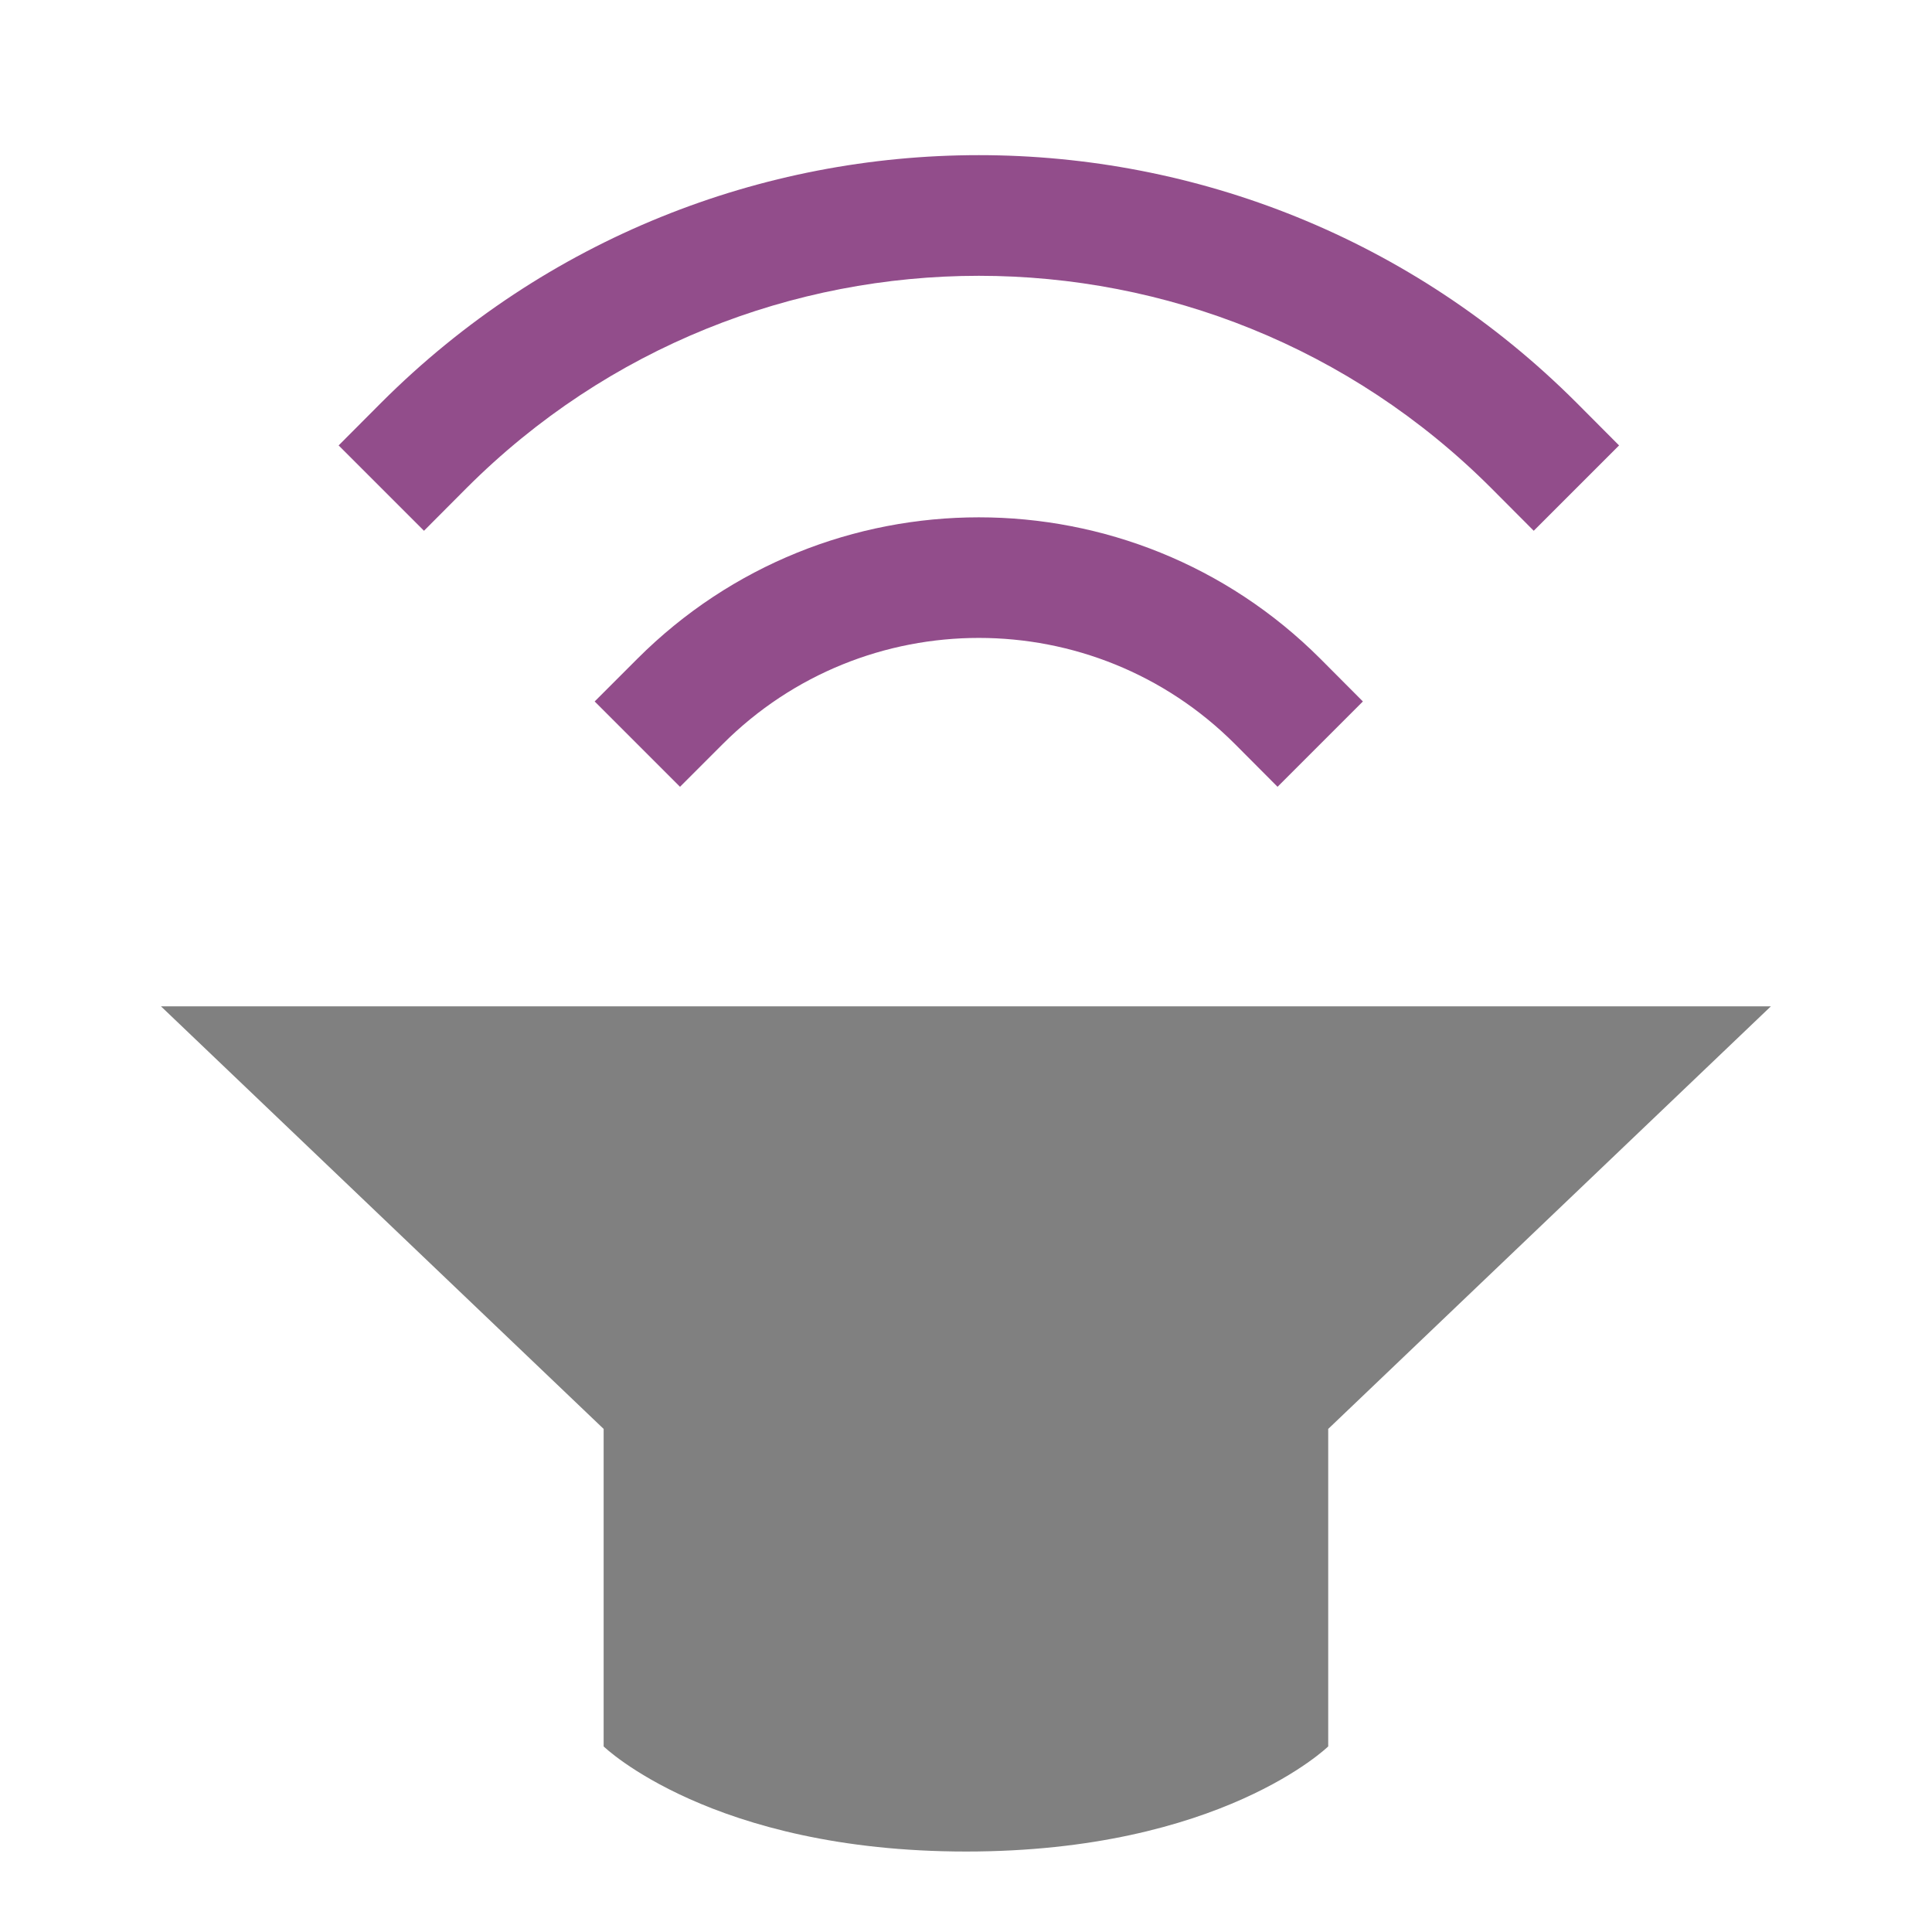
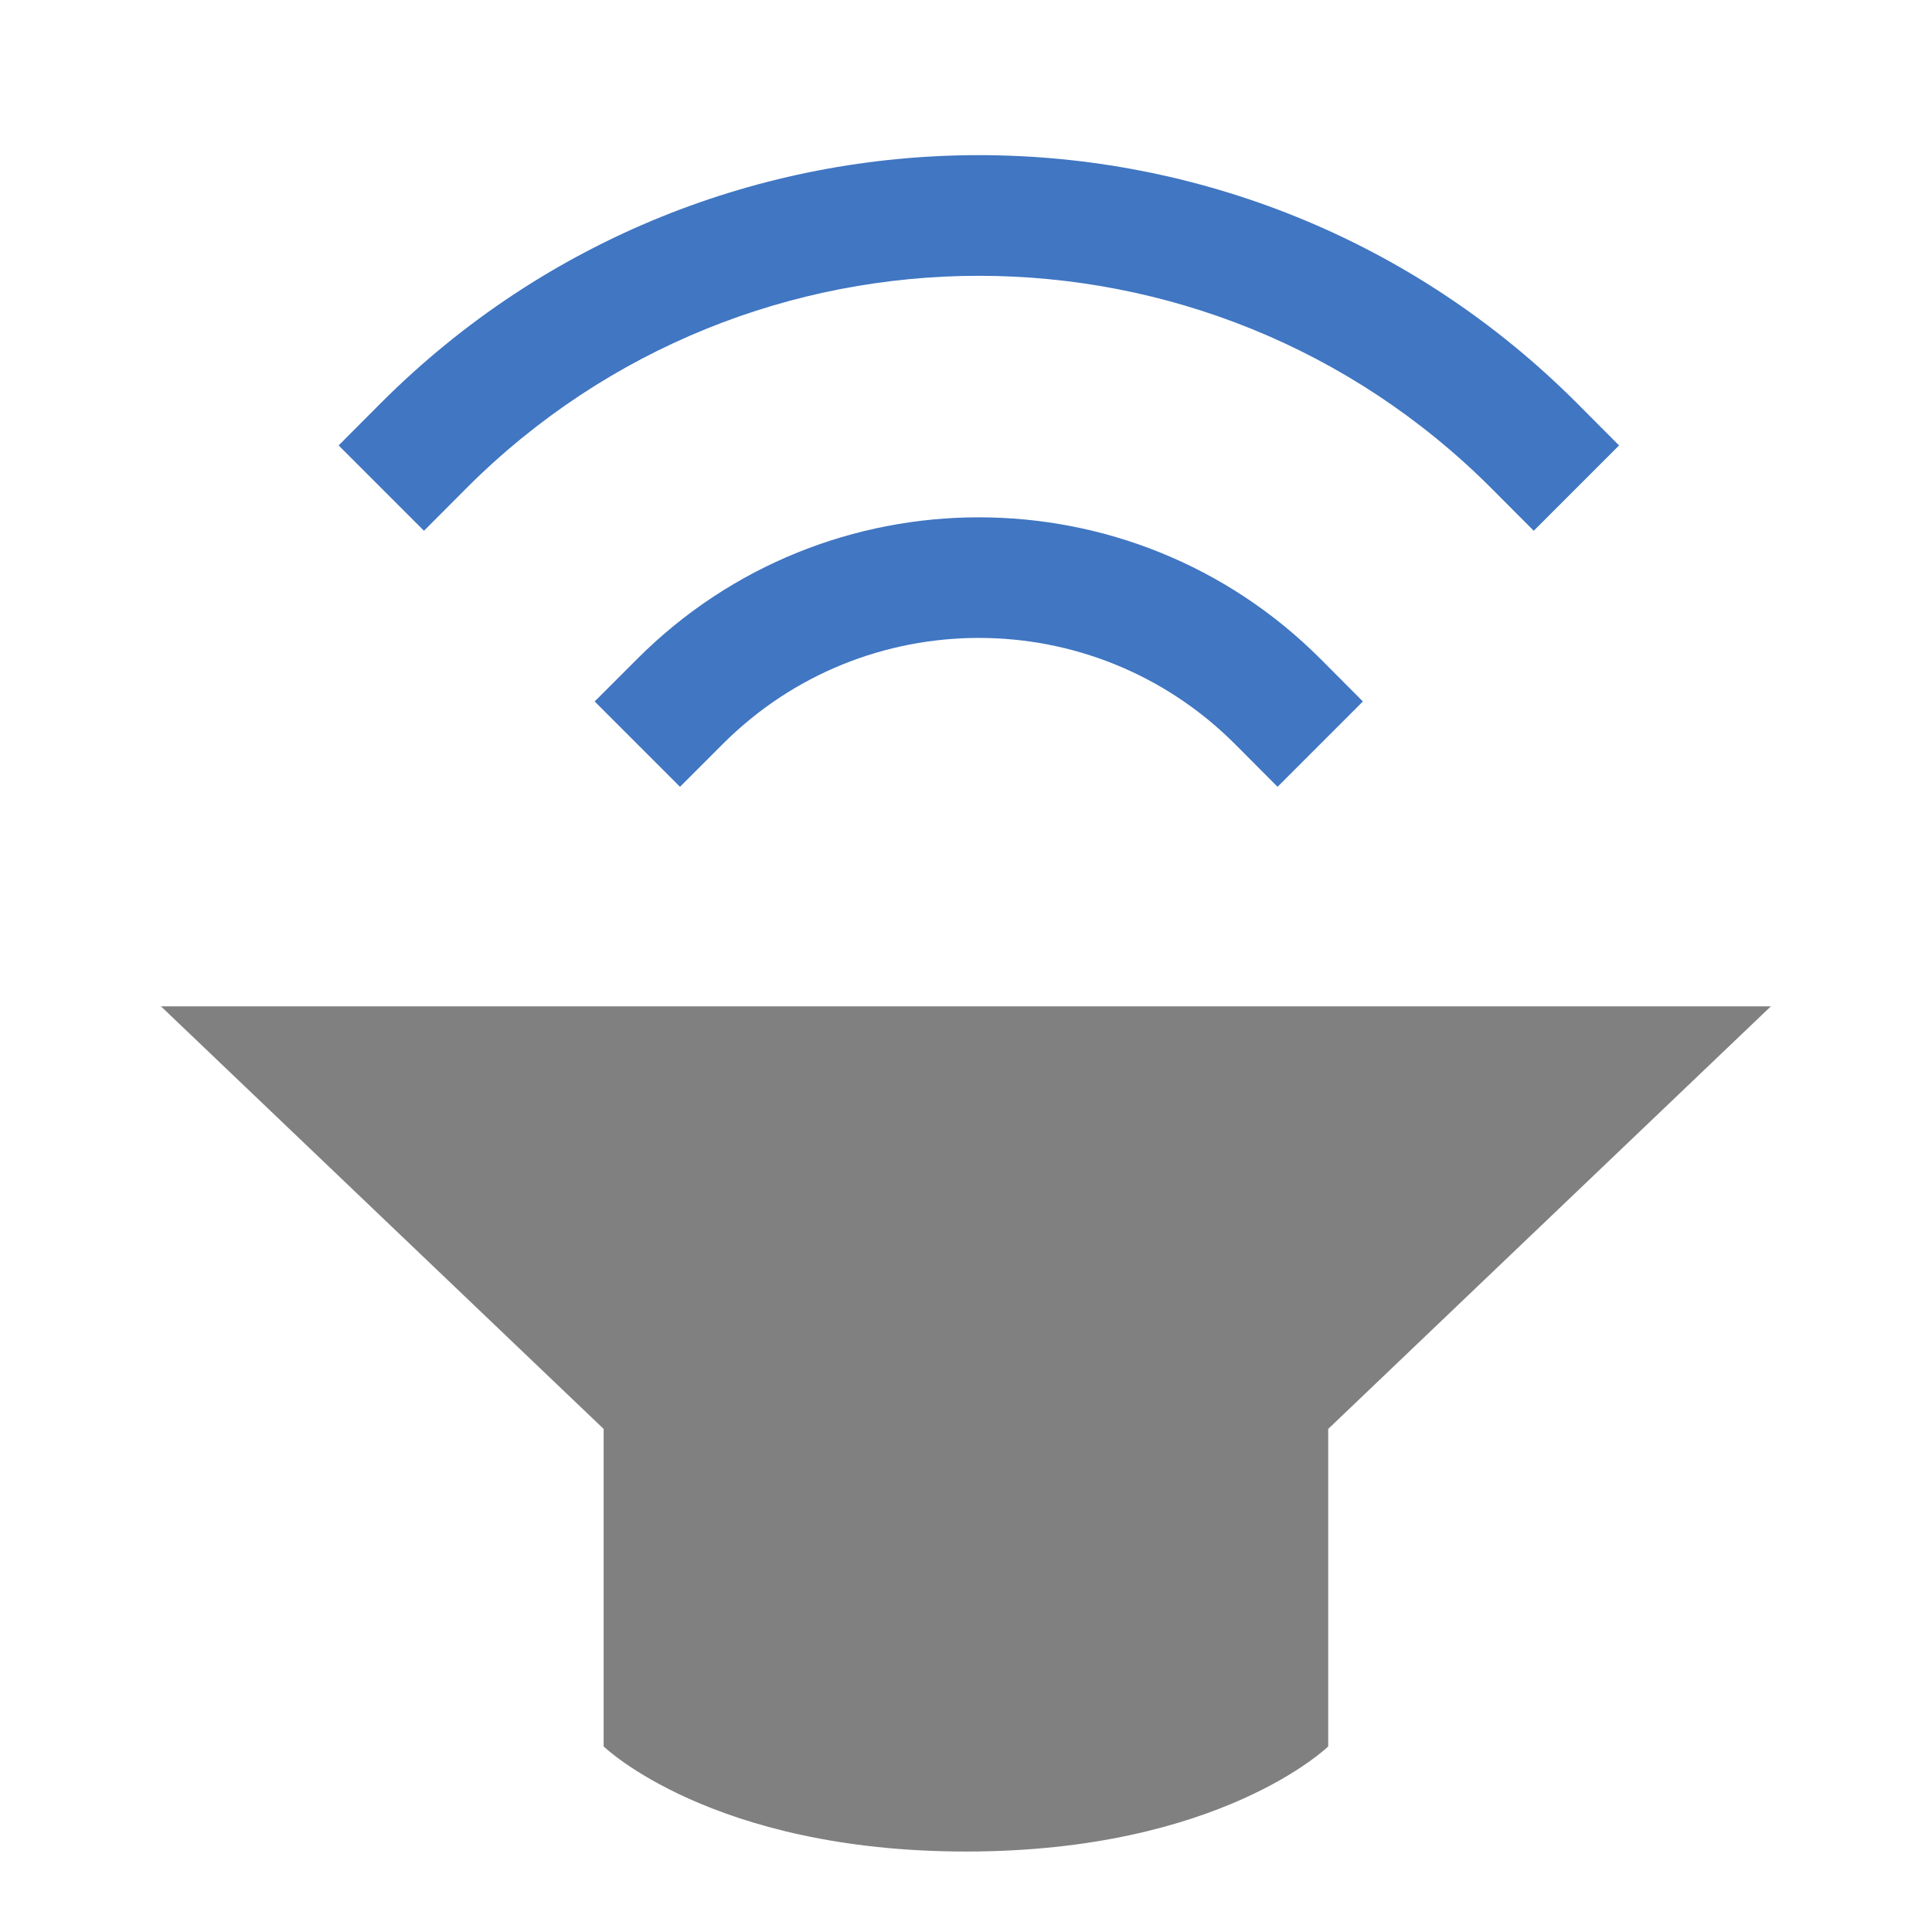
<svg xmlns="http://www.w3.org/2000/svg" width="48" height="48" viewBox="0 0 12.7 12.7" version="1.1" id="svg11382">
  <defs id="defs11376" />
  <g id="layer1" transform="translate(0,-284.3)">
    <path style="fill:#808080;stroke-width:0.265" id="path7100" d="m 1.058,290.915 2.91,2.778 v 2.087 c 0,0 0.71,0.691 2.383,0.691 1.673,0 2.38,-0.691 2.38,-0.691 v -2.087 l 2.91,-2.778 z" />
-     <path id="path7102" overflow="visible" font-weight="400" style="color:#000000;font-weight:400;line-height:normal;font-family:sans-serif;font-variant-ligatures:normal;font-variant-position:normal;font-variant-caps:normal;font-variant-numeric:normal;font-variant-alternates:normal;font-feature-settings:normal;text-indent:0;text-align:start;text-decoration:none;text-decoration-line:none;text-decoration-style:solid;text-decoration-color:#000000;text-transform:none;text-orientation:mixed;white-space:normal;shape-padding:0;overflow:visible;isolation:auto;mix-blend-mode:normal;fill:#924d8b;stroke-width:0.265;fill-opacity:1" d="m 3.909,288.911 0.561,0.561 0.281,-0.281 a 2.38,2.38 0 0 1 3.367,0 l 0.28,0.281 0.561,-0.561 -0.28,-0.281 a 3.175,3.175 0 0 0 -4.489,0 z" />
-     <path id="path7104" overflow="visible" font-weight="400" style="color:#000000;font-weight:400;line-height:normal;font-family:sans-serif;font-variant-ligatures:normal;font-variant-position:normal;font-variant-caps:normal;font-variant-numeric:normal;font-variant-alternates:normal;font-feature-settings:normal;text-indent:0;text-align:start;text-decoration:none;text-decoration-line:none;text-decoration-style:solid;text-decoration-color:#000000;text-transform:none;text-orientation:mixed;white-space:normal;shape-padding:0;overflow:visible;isolation:auto;mix-blend-mode:normal;fill:#924d8b;stroke-width:0.265;fill-opacity:1" d="m 2.226,287.228 0.561,0.561 0.28,-0.281 a 4.762,4.762 0 0 1 6.735,0 l 0.28,0.281 0.561,-0.561 -0.28,-0.281 a 5.556,5.556 0 0 0 -7.857,0 z" />
+     <path id="path7102" overflow="visible" font-weight="400" style="color:#000000;font-weight:400;line-height:normal;font-family:sans-serif;font-variant-ligatures:normal;font-variant-position:normal;font-variant-caps:normal;font-variant-numeric:normal;font-variant-alternates:normal;font-feature-settings:normal;text-indent:0;text-align:start;text-decoration:none;text-decoration-line:none;text-decoration-style:solid;text-decoration-color:#000000;text-transform:none;text-orientation:mixed;white-space:normal;shape-padding:0;overflow:visible;isolation:auto;mix-blend-mode:normal;fill:#4076C2;stroke-width:0.265;fill-opacity:1" d="m 3.909,288.911 0.561,0.561 0.281,-0.281 a 2.38,2.38 0 0 1 3.367,0 l 0.28,0.281 0.561,-0.561 -0.28,-0.281 a 3.175,3.175 0 0 0 -4.489,0 z" />
+     <path id="path7104" overflow="visible" font-weight="400" style="color:#000000;font-weight:400;line-height:normal;font-family:sans-serif;font-variant-ligatures:normal;font-variant-position:normal;font-variant-caps:normal;font-variant-numeric:normal;font-variant-alternates:normal;font-feature-settings:normal;text-indent:0;text-align:start;text-decoration:none;text-decoration-line:none;text-decoration-style:solid;text-decoration-color:#000000;text-transform:none;text-orientation:mixed;white-space:normal;shape-padding:0;overflow:visible;isolation:auto;mix-blend-mode:normal;fill:#4076C2;stroke-width:0.265;fill-opacity:1" d="m 2.226,287.228 0.561,0.561 0.28,-0.281 a 4.762,4.762 0 0 1 6.735,0 l 0.28,0.281 0.561,-0.561 -0.28,-0.281 a 5.556,5.556 0 0 0 -7.857,0 z" />
  </g>
</svg>
